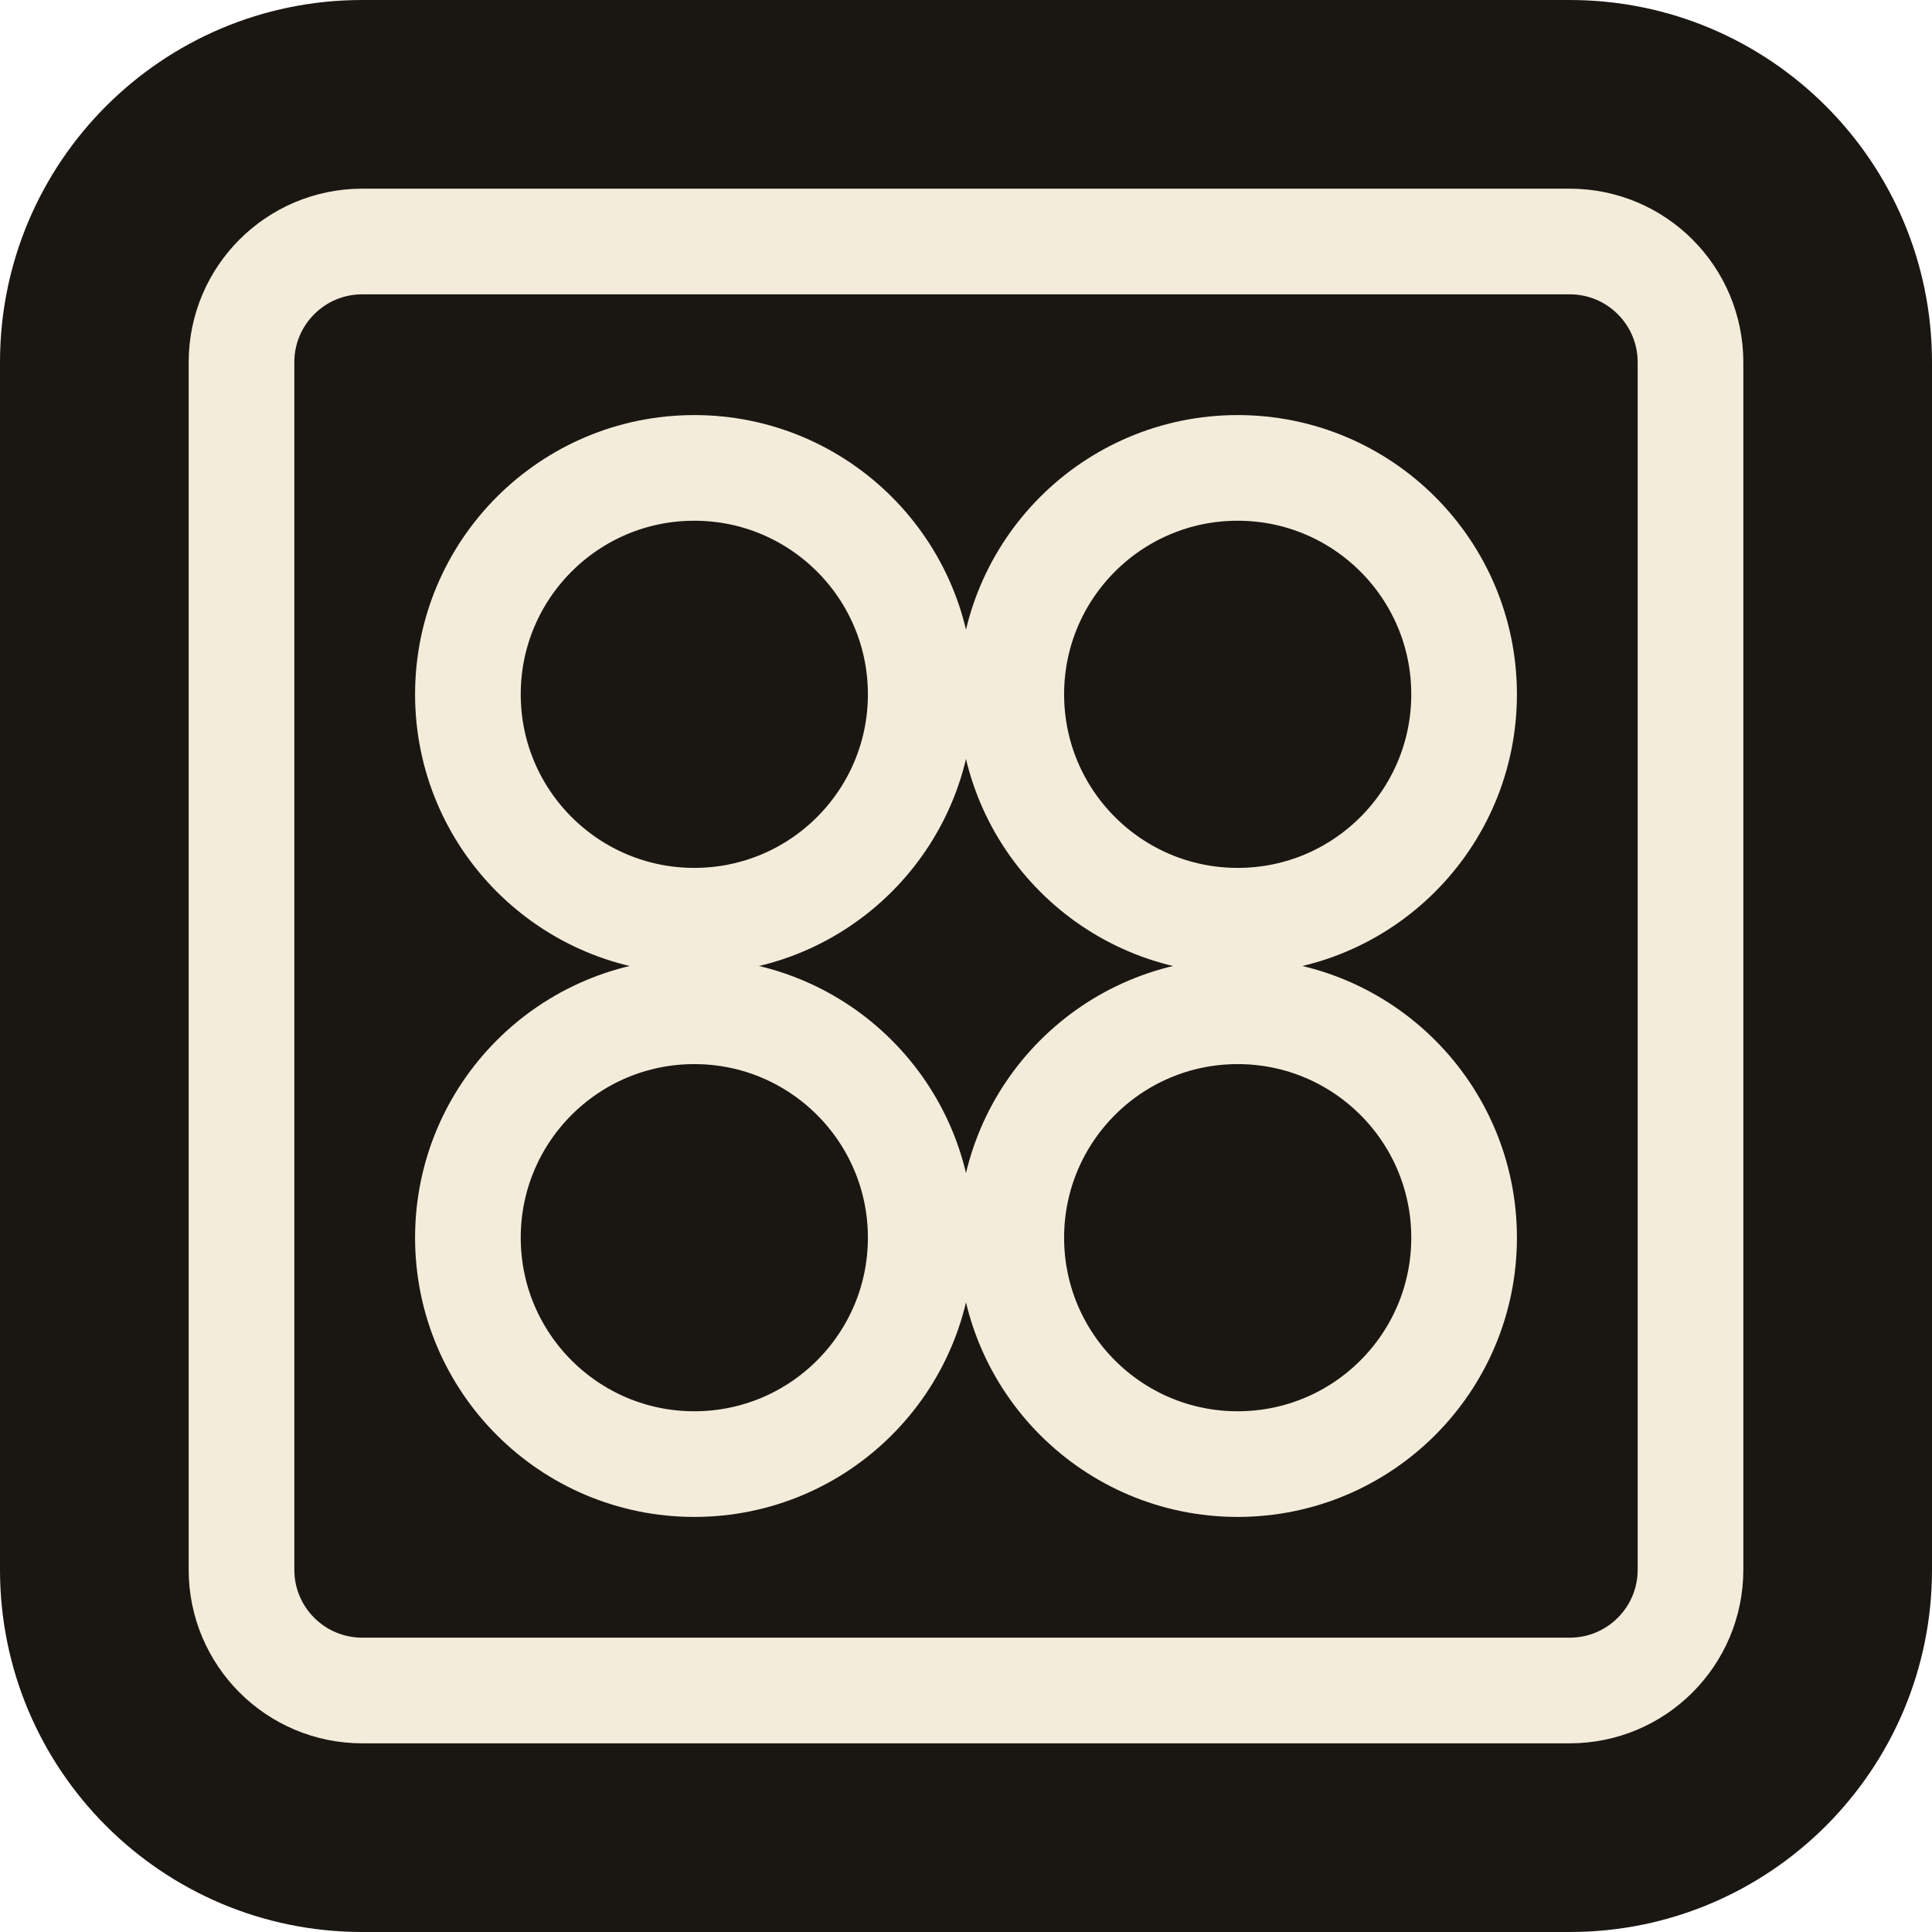
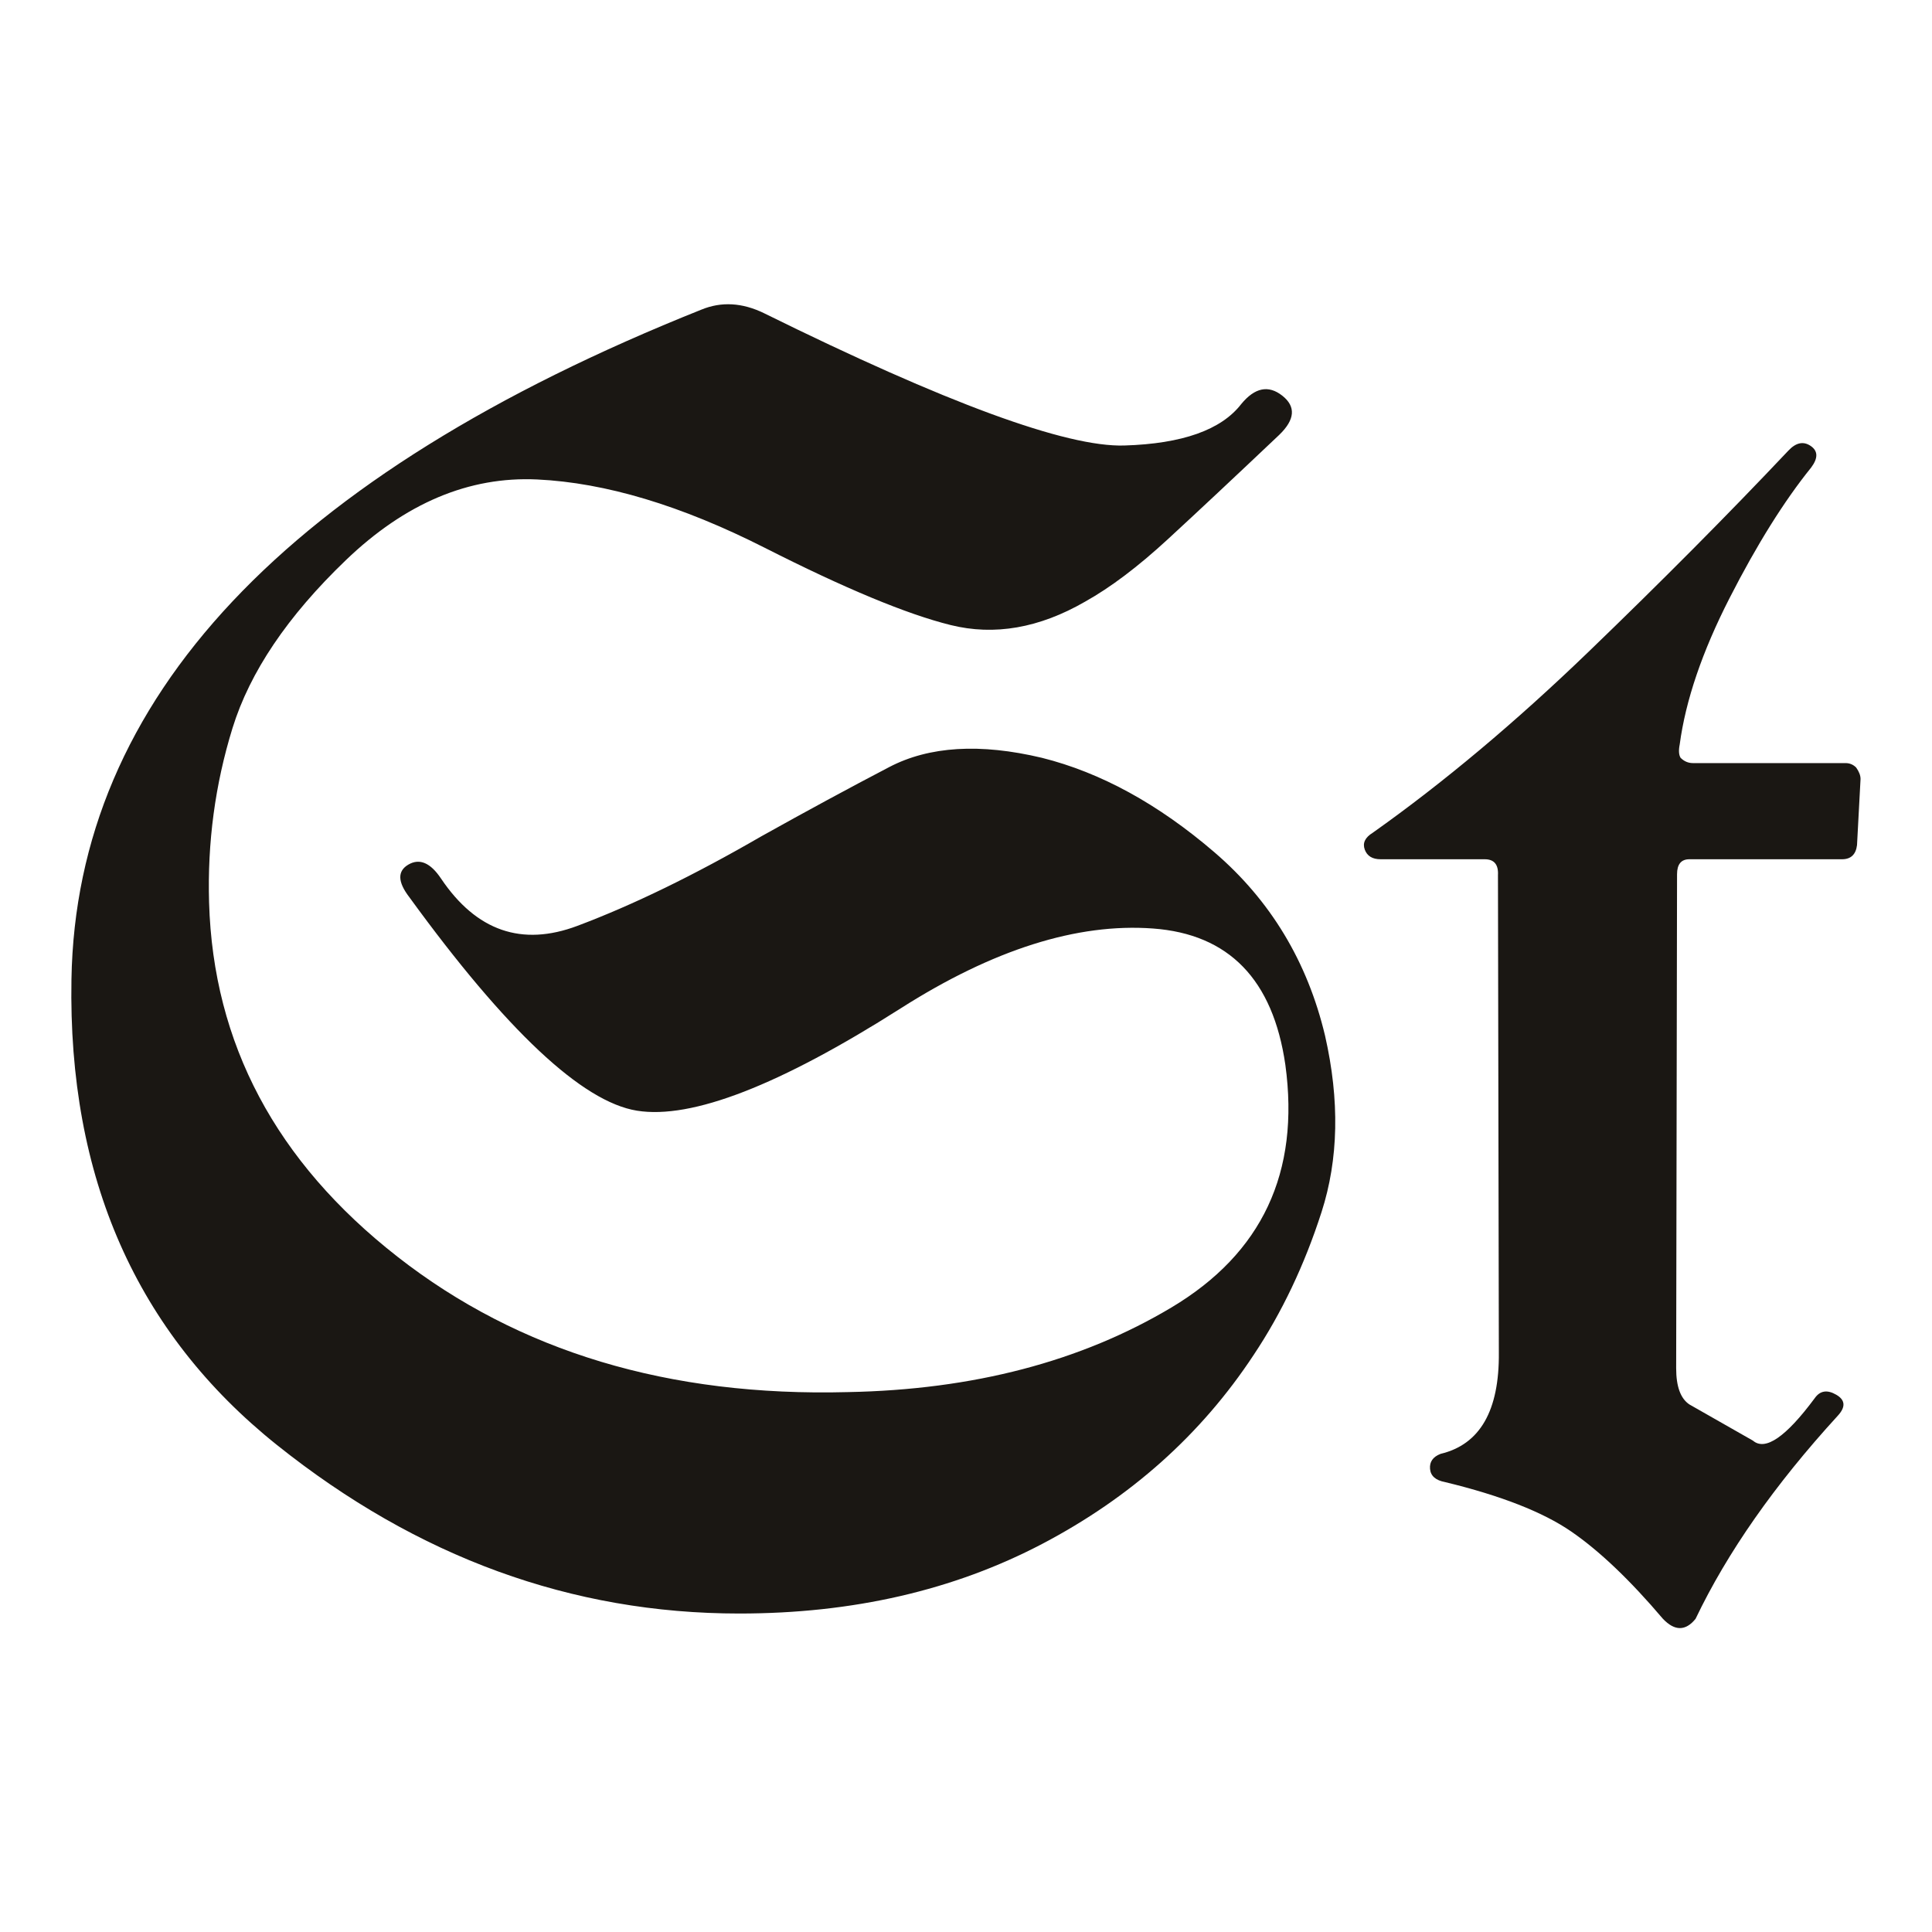
- <svg xmlns="http://www.w3.org/2000/svg" viewBox="0 0 64 64">
-   <rect width="64" height="64" rx="12" fill="#1A1713" />
-   <rect x="8" y="8" width="48" height="48" rx="4" fill="none" stroke="#F3ECDA" stroke-width="3.5" />
-   <g fill="#1A1713" stroke="#F3ECDA" stroke-width="3.5">
-     <circle cx="23" cy="23" r="7.5" />
-     <circle cx="41" cy="23" r="7.5" />
-     <circle cx="23" cy="41" r="7.5" />
-     <circle cx="41" cy="41" r="7.5" />
-   </g>
+ <svg xmlns="http://www.w3.org/2000/svg" viewBox="-25 -1806 2190 2190">
+   <style>path{fill:#1A1713}@media (prefers-color-scheme:dark){path{fill:#F3ECDA}}</style>
+   <path d="M1382 -1348Q1405 -1376 1428.5 -1357.5Q1452 -1339 1425 -1313Q1349 -1241 1298.5 -1194.5Q1248 -1148 1205 -1124Q1127 -1079 1052.5 -1097.5Q978 -1116 842 -1185Q700 -1257 584.0 -1262.5Q468 -1268 367 -1171Q268 -1076 238.5 -980.5Q209 -885 212 -783Q219 -543 425.5 -381.5Q632 -220 936 -228Q1149 -232 1303.0 -324.0Q1457 -416 1432 -599Q1411 -744 1282.0 -753.5Q1153 -763 996 -663Q790 -532 697.0 -547.0Q604 -562 439 -789Q419 -815 438.0 -826.0Q457 -837 475 -810Q535 -721 629.5 -756.5Q724 -792 838 -858Q915 -901 983.0 -936.5Q1051 -972 1156 -947Q1256 -922 1351.5 -840.0Q1447 -758 1477 -632Q1502 -522 1473.0 -432.0Q1444 -342 1396 -270Q1307 -135 1156.5 -56.0Q1006 23 813 23Q528 23 289.0 -168.0Q50 -359 56 -696Q64 -1173 770 -1455Q804 -1469 841 -1451Q1151 -1298 1249.5 -1301.0Q1348 -1304 1382 -1348ZM1876 -815 1875 -255Q1875 -224 1890 -214L1962 -173Q1983 -155 2032 -221Q2041 -234 2056.5 -225.0Q2072 -216 2058 -201Q1951 -84 1897 29Q1880 50 1860 29Q1804 -37 1756.0 -70.0Q1708 -103 1613 -126Q1597 -129 1596.0 -141.0Q1595 -153 1608 -158Q1675 -174 1674 -273L1673 -814Q1674 -832 1658 -832H1540Q1526 -832 1522 -843Q1518 -854 1531 -862Q1651 -947 1775.5 -1067.0Q1900 -1187 2002 -1295Q2015 -1309 2027.5 -1300.5Q2040 -1292 2028 -1276Q1982 -1219 1935.5 -1128.0Q1889 -1037 1879 -962Q1877 -952 1880 -947Q1886 -941 1894 -941H2067Q2074 -941 2079 -936Q2084 -929 2084 -923L2080 -848Q2078 -832 2063 -832H1890Q1876 -832 1876 -815Z" />
</svg>
